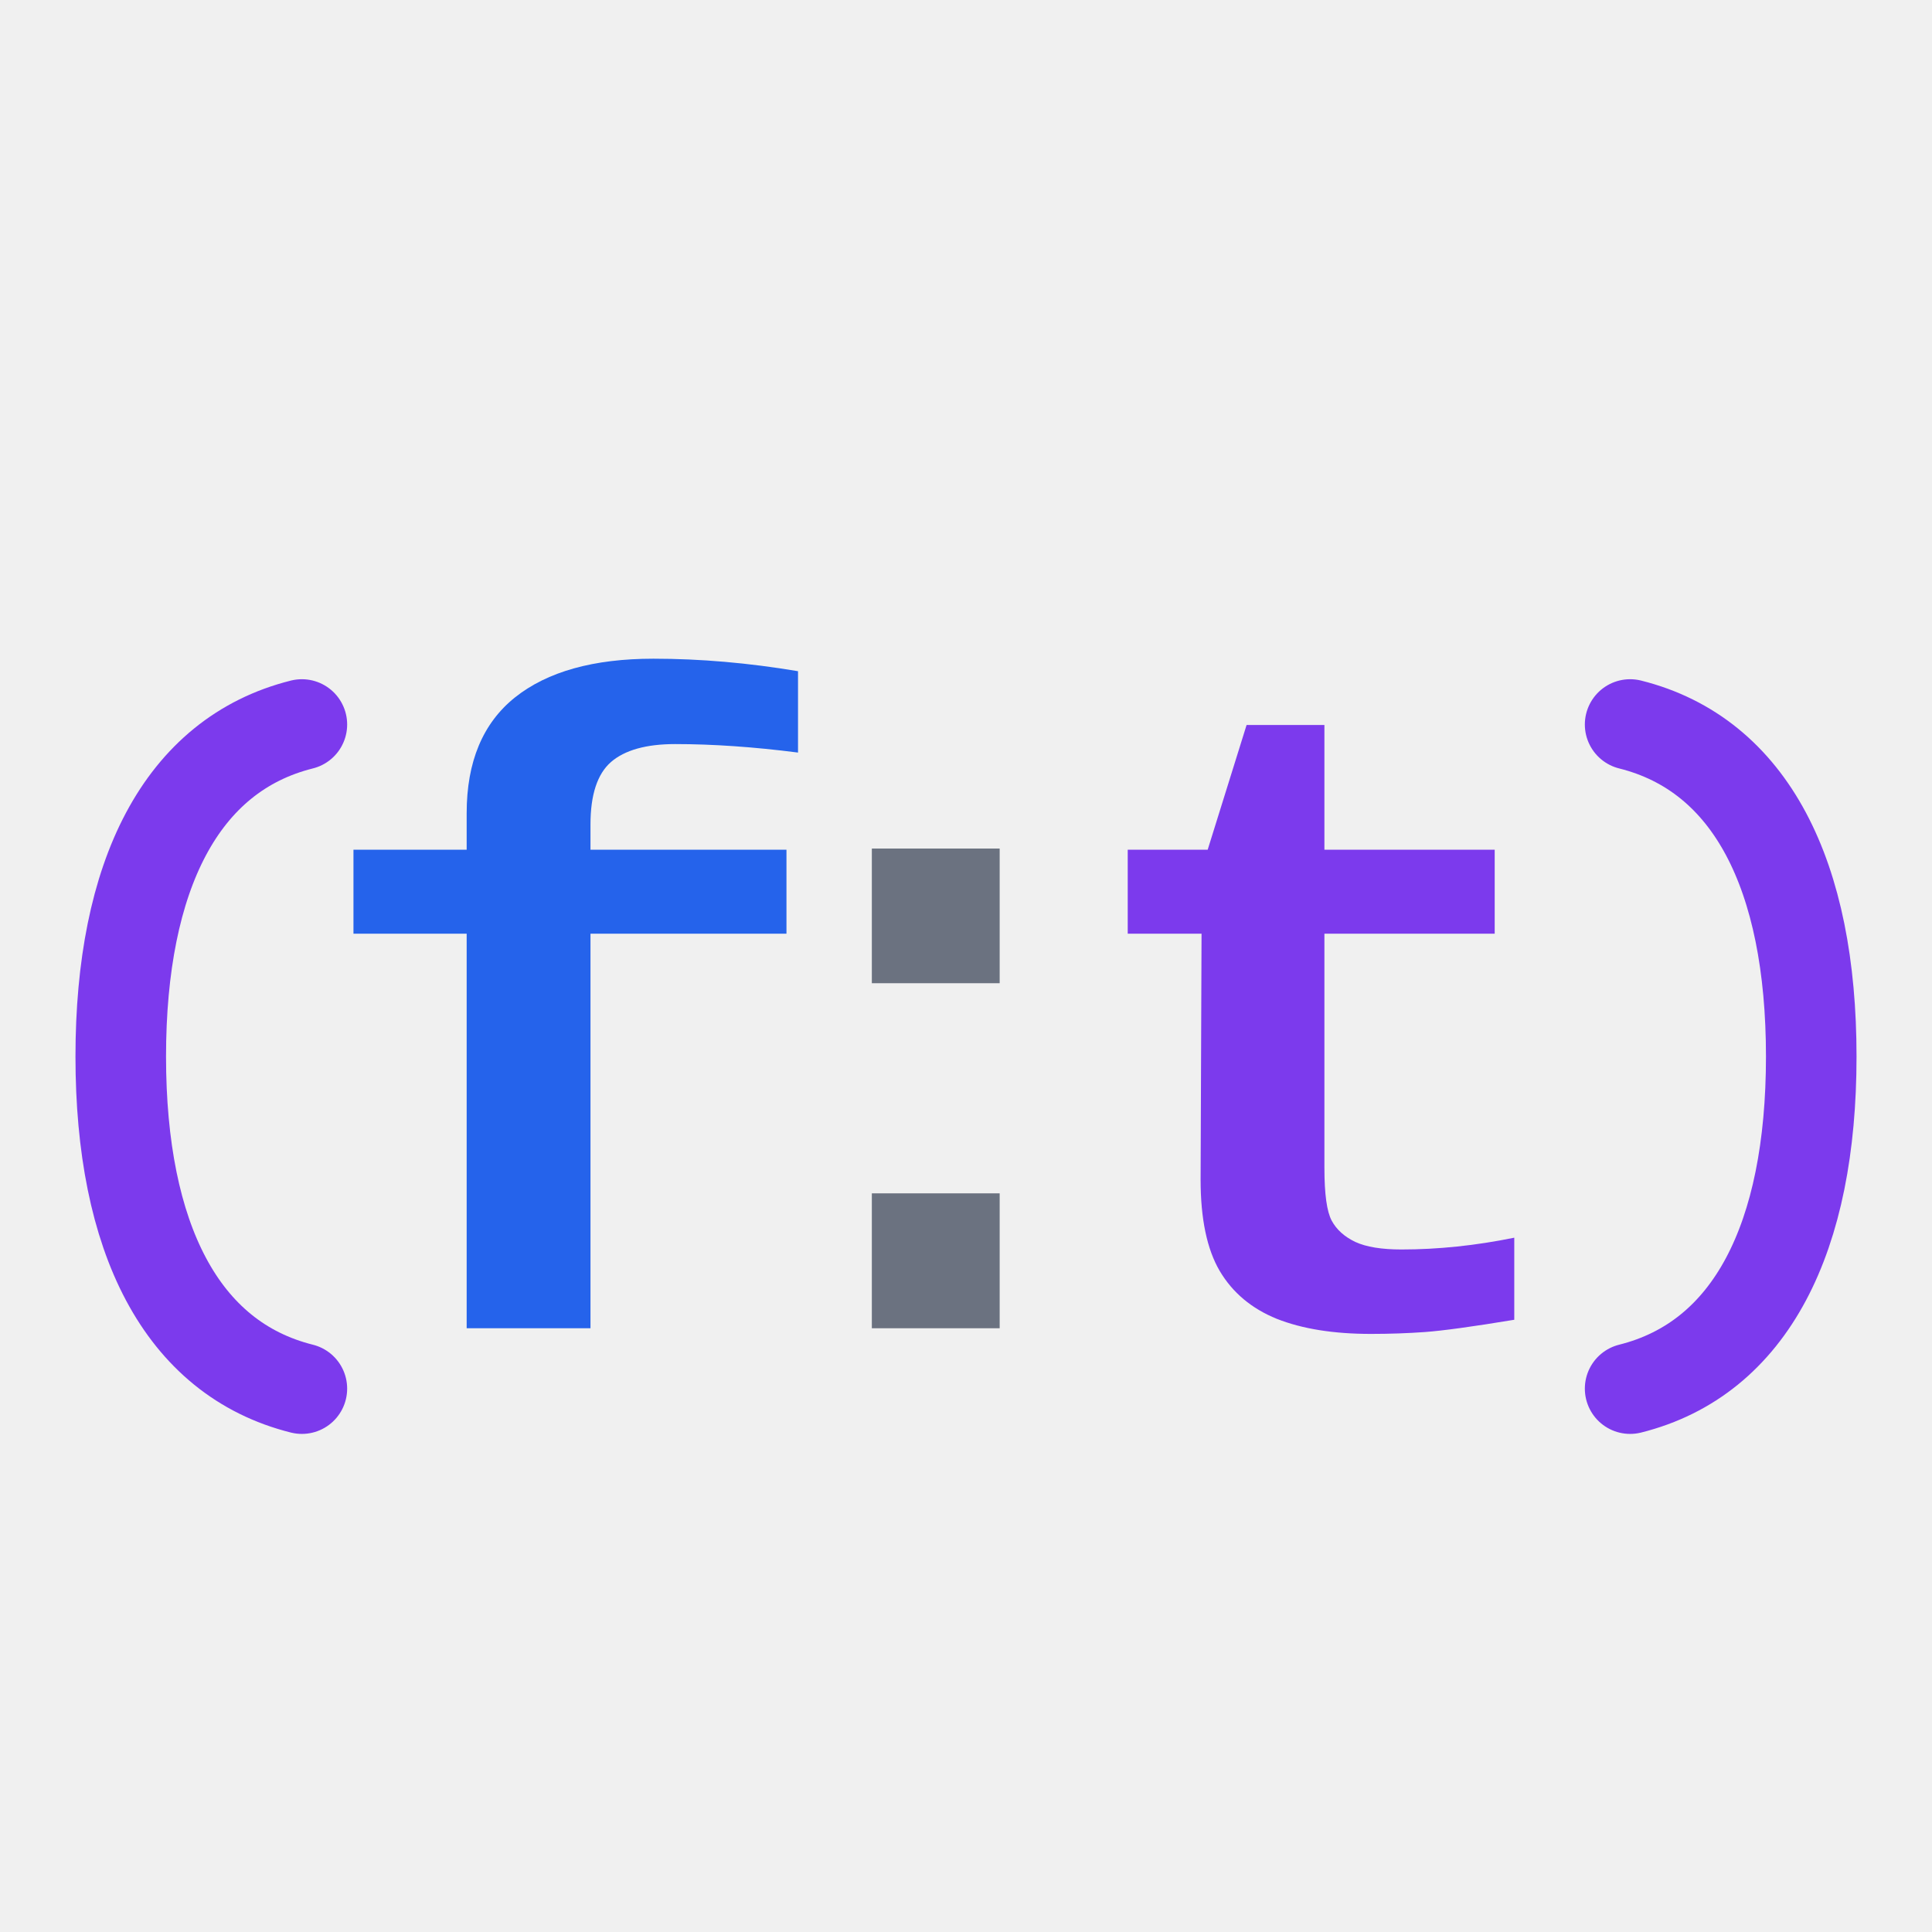
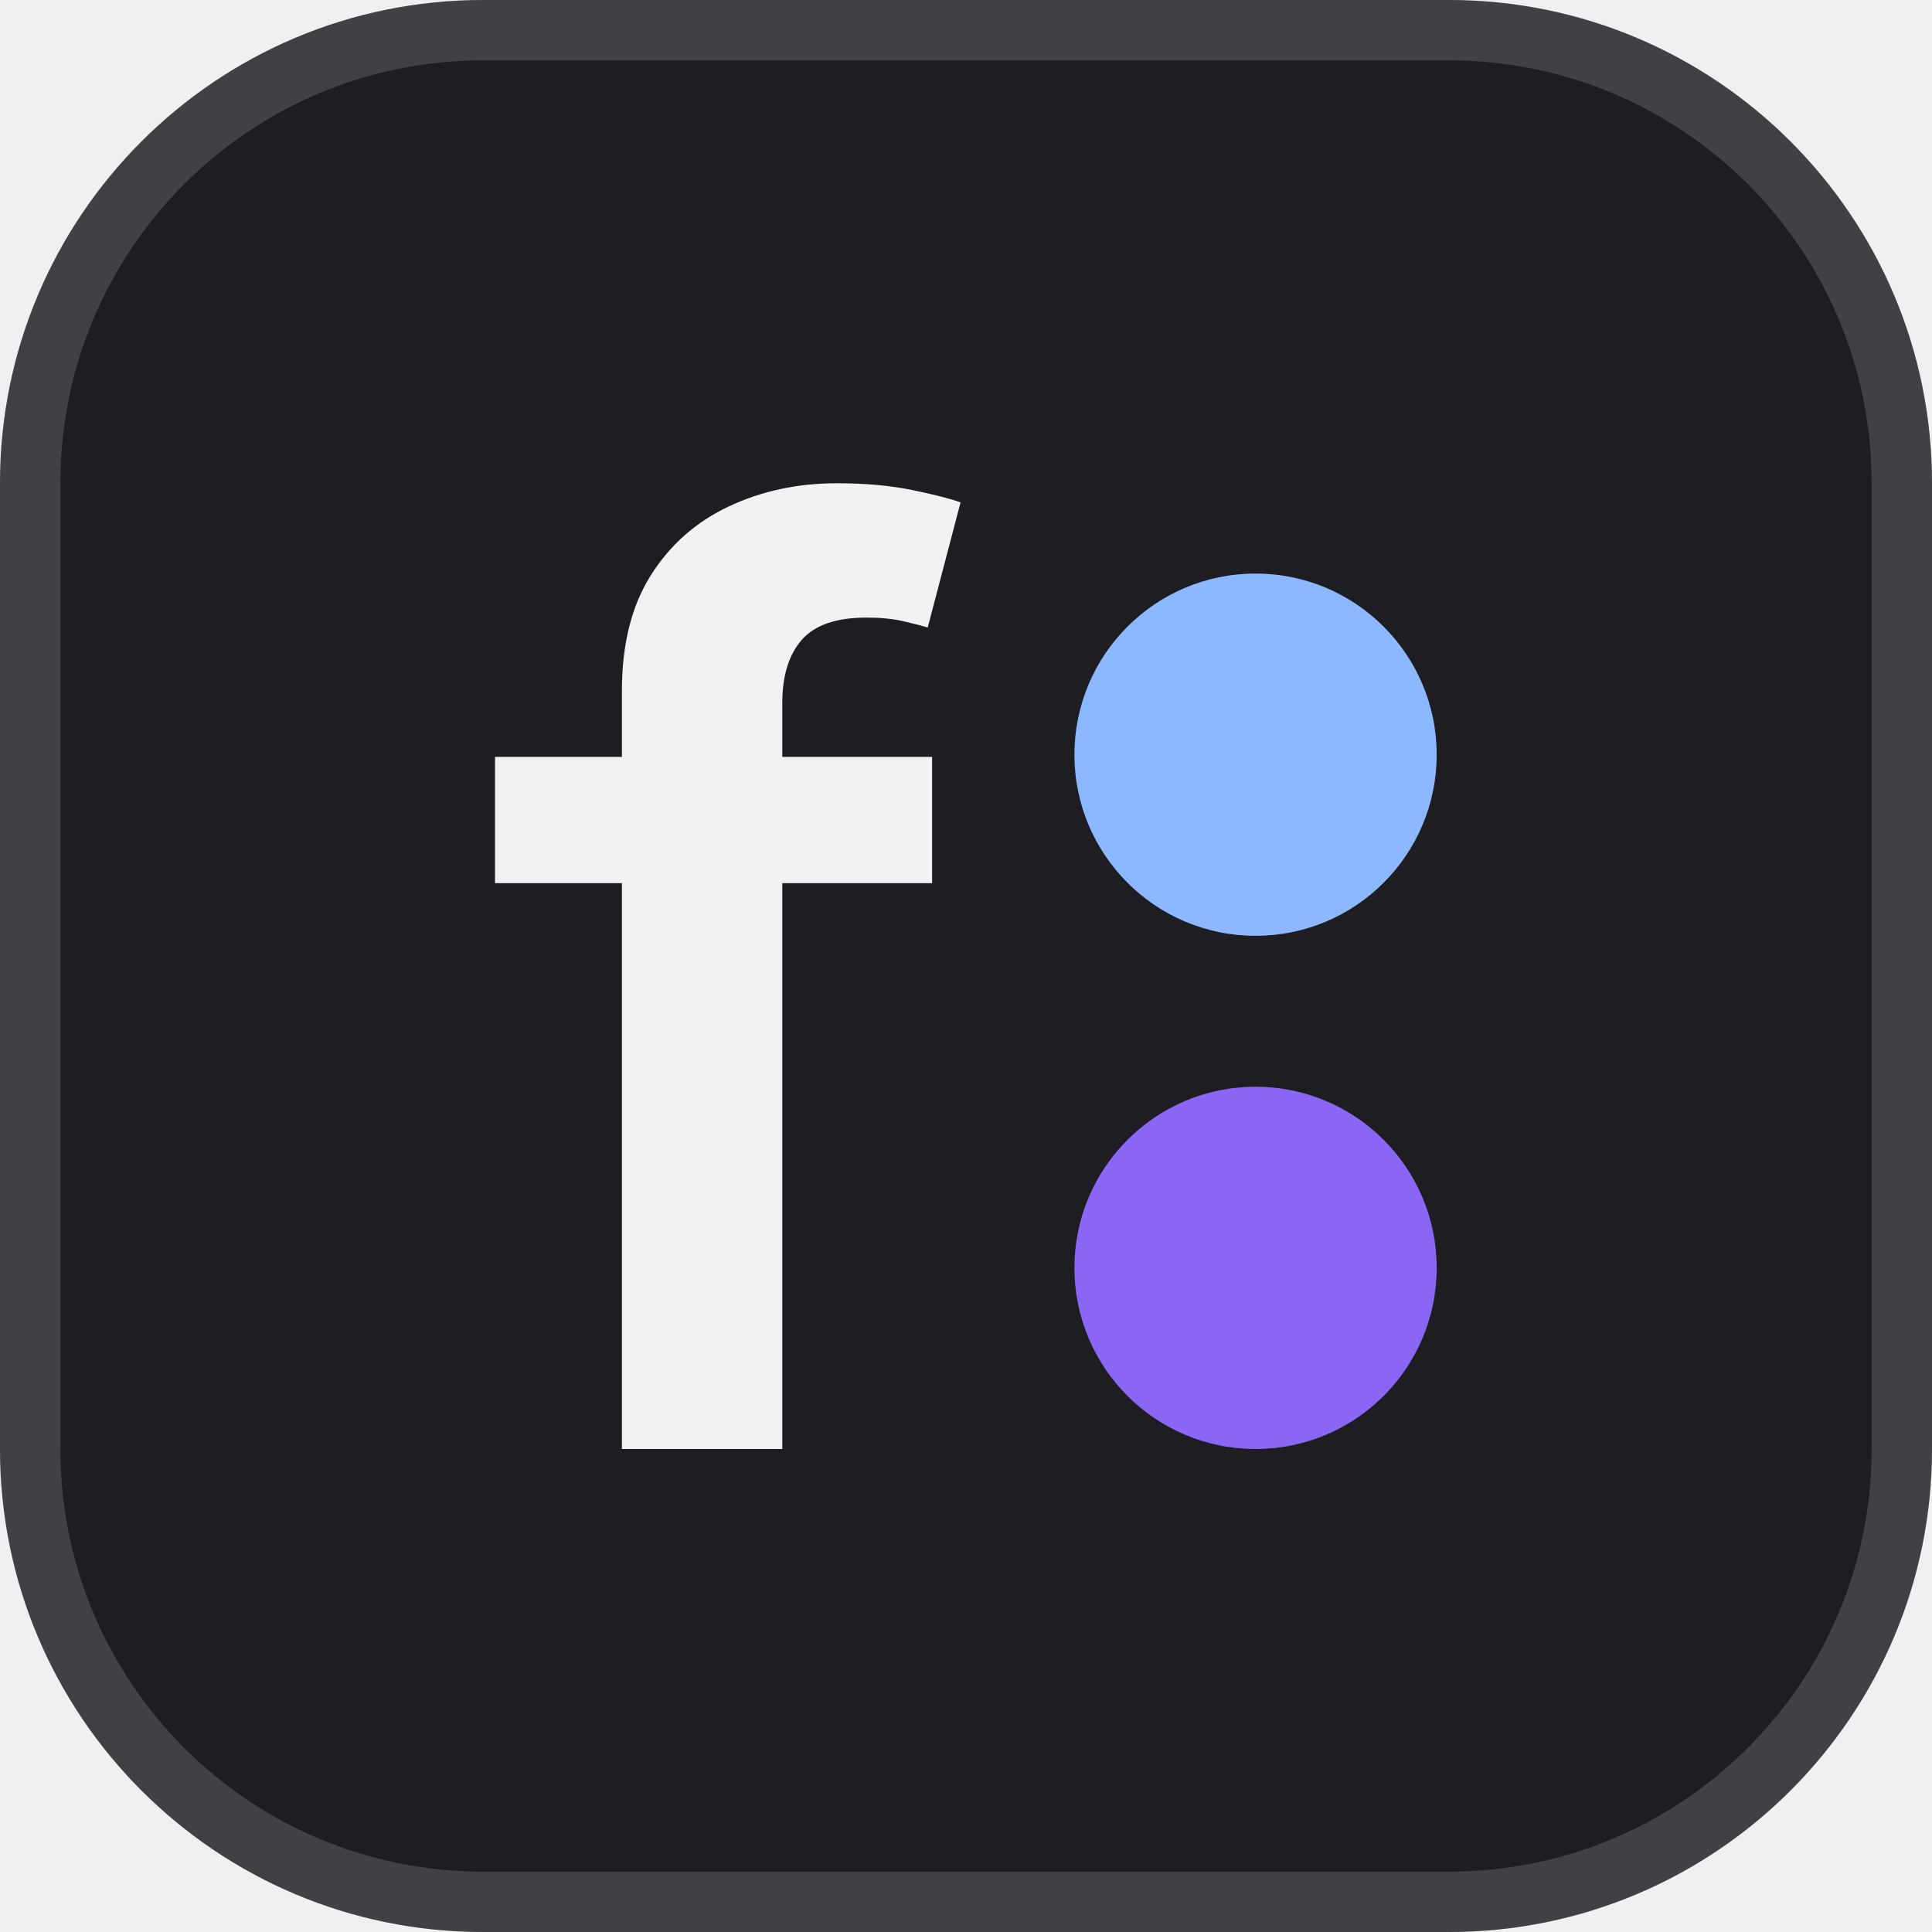
- <svg xmlns="http://www.w3.org/2000/svg" viewBox="0 0 128 128">
-   <defs>
-     <style>
-       .paren { stroke: #7c3aed; fill: none; }
-       .f-letter { fill: #2563eb; }
-       .t-letter { fill: #7c3aed; }
-       .colon { fill: #6b7280; }
-       @media (prefers-color-scheme: dark) {
-         .paren { stroke: #a78bfa; }
-         .f-letter { fill: #60a5fa; }
-         .t-letter { fill: #a78bfa; }
-         .colon { fill: #9ca3af; }
-       }
-     </style>
-   </defs>
-   <path d="M 20 48 C 12 50 8 58 8 70 C 8 82 12 90 20 92" stroke-width="6" class="paren" stroke-linecap="round" fill="none" />
-   <text x="38" y="88" font-family="'Courier New', monospace" font-size="60" font-weight="600" text-anchor="middle" class="f-letter">f</text>
-   <text x="62" y="88" font-family="'Courier New', monospace" font-size="60" font-weight="600" text-anchor="middle" class="colon">:</text>
-   <text x="88" y="88" font-family="'Courier New', monospace" font-size="60" font-weight="600" text-anchor="middle" class="t-letter">t</text>
-   <path d="M 108 48 C 116 50 120 58 120 70 C 120 82 116 90 108 92" stroke-width="6" class="paren" stroke-linecap="round" fill="none" />
+ <svg xmlns="http://www.w3.org/2000/svg" viewBox="0 0 32 32">
+   <rect width="32" height="32" rx="8" fill="#1D1D22" />
+   <rect x="0.5" y="0.5" width="31" height="31" rx="7.5" fill="none" stroke="#FFFFFF" stroke-opacity="0.16" />
+   <path transform="translate(7.994 3.525) scale(1.05)" d="M4.727 8.582L7.090 8.582L7.090 10.574L4.727 10.574L4.727 19.500L2.197 19.500L2.197 10.574L0.195 10.574L0.195 8.582L2.197 8.582L2.197 7.537Q2.197 6.443 2.651 5.721Q3.105 4.998 3.882 4.632Q4.658 4.266 5.586 4.266L5.586 4.266Q6.260 4.266 6.777 4.373Q7.295 4.480 7.539 4.568L7.539 4.568L7.021 6.541Q6.855 6.492 6.616 6.438Q6.377 6.385 6.055 6.385L6.055 6.385Q5.342 6.385 5.034 6.736Q4.727 7.088 4.727 7.732L4.727 7.732L4.727 8.582Z" fill="#F2F2F5" />
+   <circle cx="20.796" cy="12.5" r="3" fill="#8CB8FF" />
+   <circle cx="20.796" cy="21" r="3" fill="#8A66F5" />
</svg>
